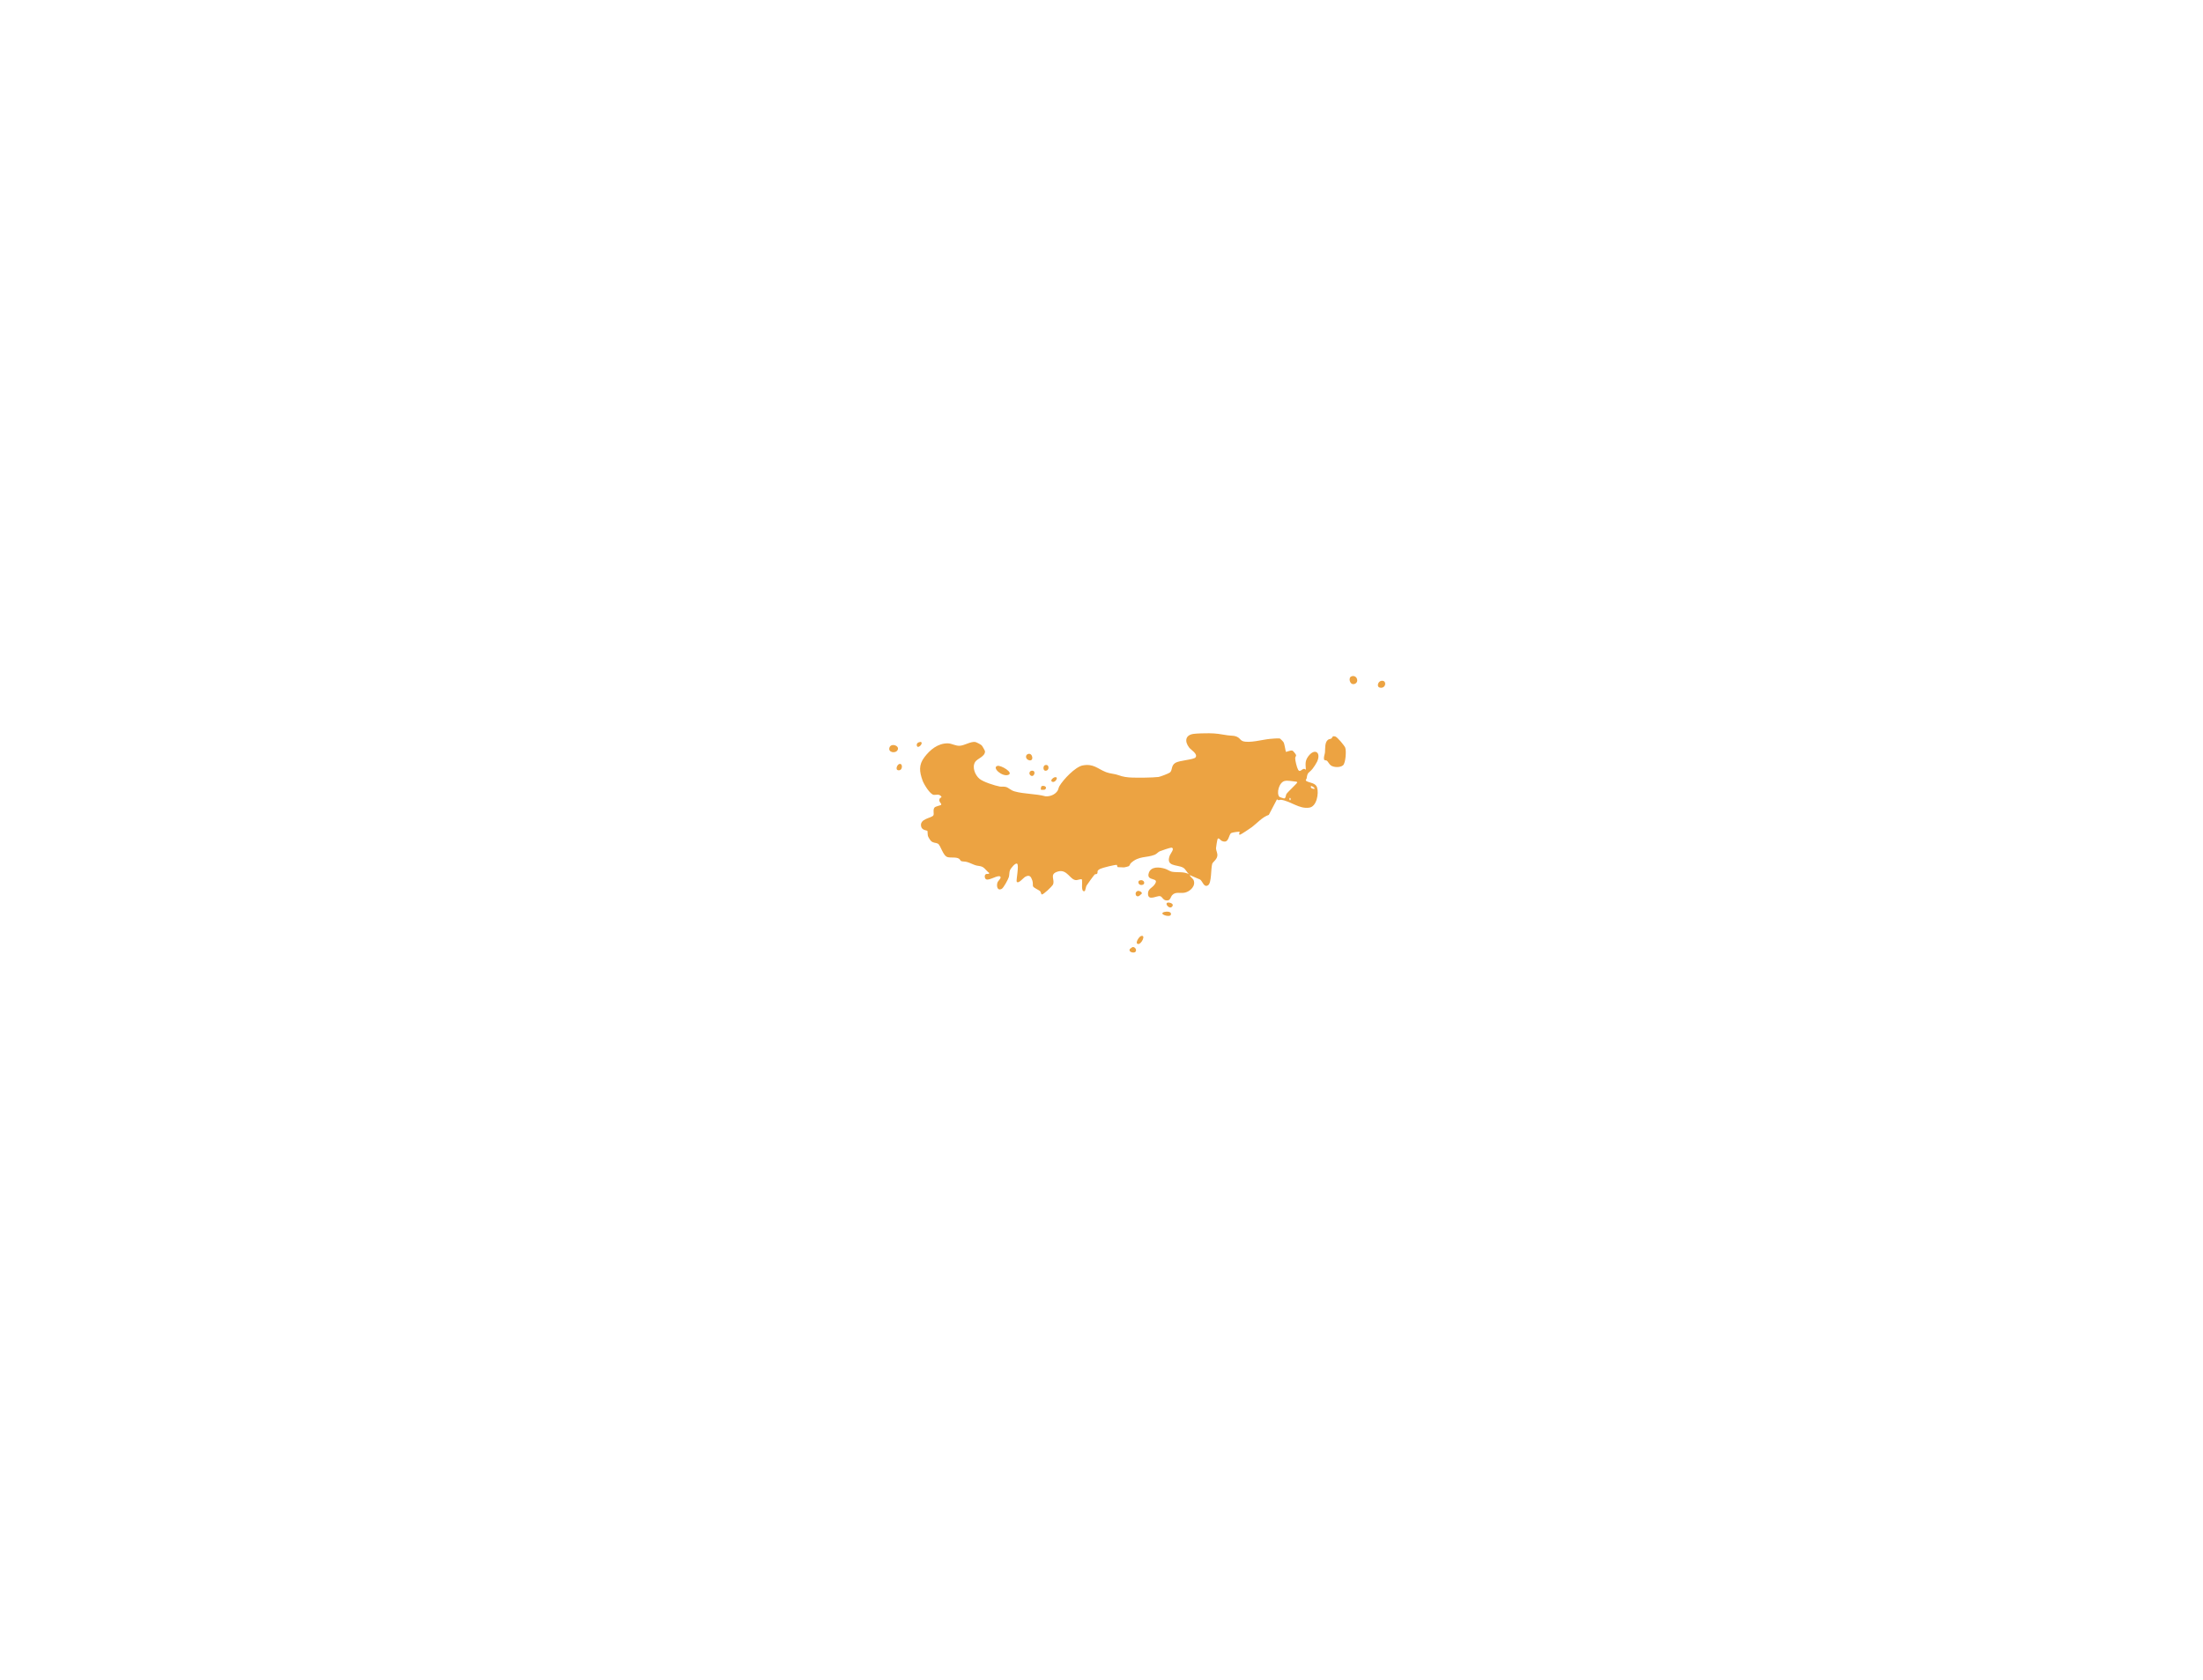
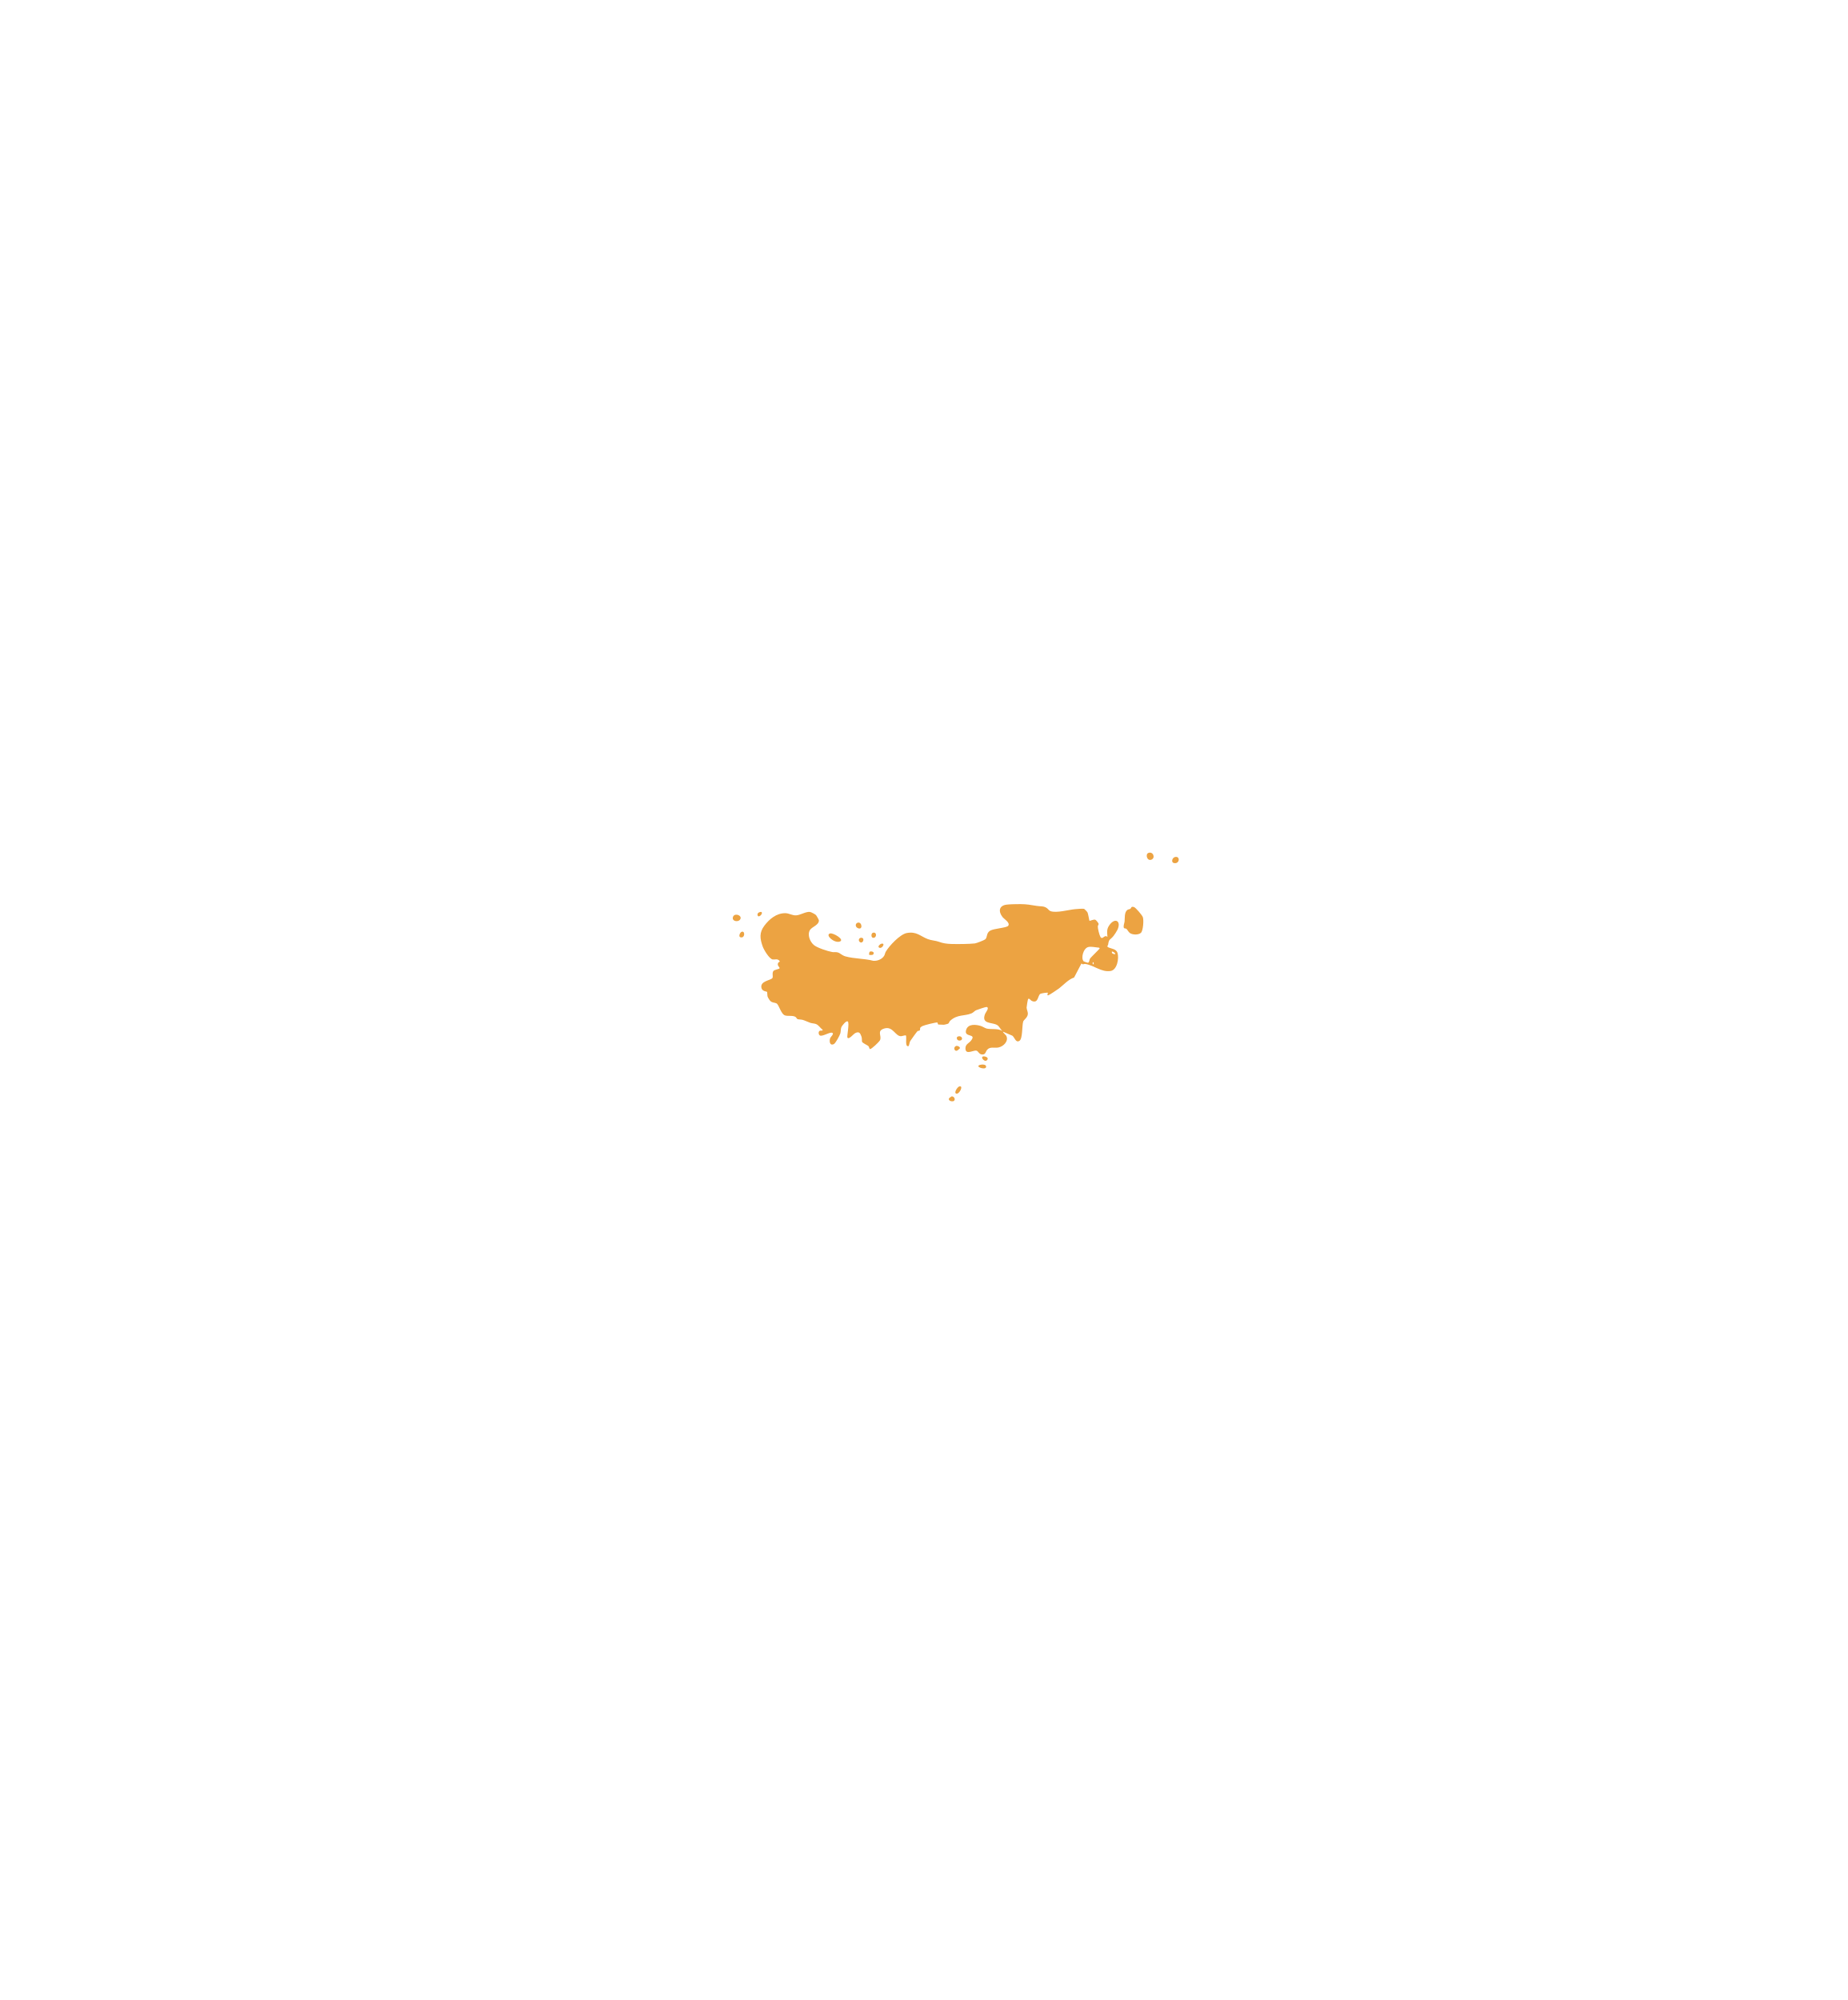
- <svg xmlns="http://www.w3.org/2000/svg" width="3645" height="2779" viewBox="0 0 3645 2779" fill="none">
-   <path d="M1620.58 1288.89C1626.89 1294.11 1645.99 1300.25 1654.29 1301.74C1657.66 1302.35 1660.55 1301.36 1664.46 1302.45C1669.12 1303.75 1672.08 1307.88 1678.5 1309.7C1694.45 1314.25 1713.39 1313.5 1729.64 1317.83C1737.07 1318.63 1745.99 1315.05 1749.91 1308.54C1751.26 1306.27 1751.45 1303.53 1752.76 1301.24C1758.96 1290.47 1779.12 1268.96 1791.56 1266.74C1809.53 1263.54 1815.75 1272.23 1829.88 1277.84C1836.32 1280.41 1845.04 1280.73 1850.5 1282.85C1857.73 1285.65 1865.27 1286.7 1873.85 1286.92C1885.36 1287.22 1905.71 1287.11 1916.81 1285.9C1919.29 1285.64 1933.9 1280.07 1935.82 1278.4C1940.28 1274.51 1937.25 1266.99 1944.89 1262.43C1951.61 1258.41 1975.41 1257.25 1978.1 1253.47C1982.23 1247.67 1970.61 1241.2 1967.61 1237.31C1959.71 1227.1 1960.97 1216.35 1975.07 1214.54C1981.39 1213.73 1993.77 1213.54 2000.42 1213.56C2011.85 1213.59 2019.83 1215.07 2030.77 1216.87C2037.63 1218 2043.1 1216.76 2048.91 1220.68C2051.43 1222.39 2053.08 1225.47 2056.13 1226.54C2066.94 1230.34 2089.11 1223.97 2101.08 1222.87C2104.9 1222.52 2114.5 1221.67 2117.72 1222.23C2118.25 1222.33 2123.16 1227.35 2123.79 1228.53C2125.57 1231.91 2127.06 1243.82 2127.68 1244.35C2128.11 1244.71 2134.97 1241.44 2138.16 1242.24C2139.76 1242.64 2143.75 1247.93 2144.32 1249.4C2145.01 1251.18 2143.08 1252.46 2142.97 1254.53C2142.77 1258.22 2145.8 1270.55 2147.77 1273.83C2151.76 1280.45 2155.25 1268.42 2160.68 1274.02C2160.18 1264.74 2158.84 1259.66 2164.54 1251.86C2175.06 1237.49 2186.55 1244.99 2179.09 1260.83C2177.77 1263.63 2173.81 1269.72 2171.84 1272.17C2165.41 1280.2 2163.53 1276.7 2161.91 1288.27C2161.69 1289.93 2158.62 1291.2 2162.41 1293.12C2167.37 1295.64 2176.95 1295.86 2179.21 1303.26C2182.24 1313.15 2178.75 1334.73 2166.37 1336.64C2149.44 1339.23 2136.66 1326.3 2119.72 1323.62C2117.56 1323.27 2115.5 1325.71 2112.88 1322.75L2099.35 1348.6C2088.49 1352.32 2080.35 1361.97 2071.44 1368.8C2069.03 1370.65 2053.59 1380.98 2051.85 1381.37C2048.61 1382.11 2051.42 1376.85 2051.19 1376.7C2050.15 1376 2038.96 1377.65 2037.23 1378.66C2032.3 1381.54 2033.81 1397.17 2021.51 1391.69C2019.32 1390.7 2016.39 1385.67 2014.63 1388.43C2014.07 1389.29 2011.88 1402.41 2011.94 1403.99C2012.1 1408.23 2014.89 1411.91 2014.08 1416.83C2013.1 1422.92 2006.56 1426.59 2005.64 1429.78C2003.34 1437.55 2004.84 1461.08 1998.87 1465.04C1992.01 1469.58 1989.98 1458.84 1985.75 1455.67L1968.63 1448.33C1967.64 1449.35 1973.87 1454.42 1974.62 1455.99C1979.29 1465.74 1969.43 1475.37 1960.42 1477.3C1952.62 1478.98 1945.17 1475.24 1939.53 1481.42C1936.88 1484.31 1936.58 1489.43 1932.31 1490.13C1924.38 1491.41 1923.56 1484.07 1919.61 1483.19C1913.8 1481.9 1899.23 1492.17 1899.43 1478.63C1899.54 1471.14 1905.83 1469.68 1909.73 1464.68C1920.84 1450.44 1895.62 1460.08 1900.79 1444.64C1904.54 1433.45 1918.58 1435.01 1927.47 1437.7C1931.18 1438.81 1935.88 1442.14 1939.09 1442.71C1948.39 1444.38 1958.8 1441.95 1967.61 1446.98C1963.42 1443.85 1961.95 1438.28 1957.22 1435.78C1947.43 1430.6 1928.06 1434.65 1935.6 1415.47C1936.65 1412.8 1944.42 1403.85 1938.17 1402.84C1936.84 1402.61 1920.84 1407.91 1918.77 1408.93C1915.78 1410.39 1913.86 1413.32 1910.37 1414.69C1897.14 1419.94 1884.34 1416.22 1871.33 1428.19C1869.22 1430.15 1869.4 1432.74 1867.39 1433.64C1866.17 1434.17 1861.08 1435.45 1859.76 1435.55C1858.54 1435.64 1850.55 1435.31 1849.68 1435.15C1848.31 1434.89 1848.54 1431.91 1847.91 1431.49C1846.44 1430.51 1823.56 1436.26 1820.39 1437.93C1813.45 1441.6 1817.21 1442.78 1815.32 1445.86C1814.57 1447.06 1812.38 1446.49 1811.34 1447.15C1810.37 1447.77 1798.63 1464.1 1797.73 1465.7C1796.55 1467.77 1795.69 1474.5 1794.7 1474.78C1790.74 1475.93 1790.59 1471.55 1790.29 1467.91C1790.1 1465.6 1790.95 1456.33 1789.81 1455.29C1788.85 1454.4 1782.8 1456.54 1780.98 1456.61C1770.44 1457.01 1766.06 1437.61 1750.15 1442.42C1734.98 1446.99 1746.64 1456.29 1741.88 1464.56C1740.29 1467.32 1726.36 1480.77 1723.79 1480.31C1722.46 1480.06 1722.38 1476.64 1721.21 1475.26C1719.19 1472.85 1710.45 1469.71 1709.15 1466.76C1708.68 1465.72 1709.35 1460.87 1708.08 1457.24C1705.76 1450.64 1703.66 1447.49 1696.81 1450.81C1693.02 1452.64 1685.33 1463.26 1682.25 1459.28C1680.9 1457.53 1686.48 1431.7 1682.83 1429.44C1679.8 1427.56 1672.32 1437.43 1671.24 1439.75C1669.73 1442.99 1670.25 1447.77 1669.22 1451.42C1668.2 1455.08 1660.53 1469.49 1657.32 1471.11C1649.7 1474.97 1648.49 1465.48 1650.51 1460.26C1651.52 1457.63 1657.9 1452.53 1654.71 1450.54C1650.64 1447.99 1637.63 1457.18 1632.06 1455.5C1629.06 1454.6 1627.96 1447.76 1631.74 1446.48C1633.53 1445.88 1637.1 1447.21 1636.63 1444.71C1633.18 1442.3 1629.34 1436.75 1625.88 1434.88C1622.42 1433 1617.72 1433.21 1614.08 1432.03C1609.35 1430.47 1604.73 1427.98 1600.11 1426.63C1596.99 1425.72 1592.79 1425.93 1590.59 1425.21C1589.02 1424.68 1588.51 1422.41 1586.97 1421.32C1582.28 1417.96 1573.55 1420.03 1567.89 1418.53C1559.9 1416.41 1556.47 1398.46 1551.6 1396.14C1547.92 1394.39 1544.11 1395.41 1540.34 1391.74C1538.98 1390.42 1535.81 1385.33 1535.31 1383.5C1534.75 1381.46 1534.81 1375.49 1534.47 1375.13C1533.52 1374.11 1525.79 1374.32 1524.18 1368.18C1520.61 1354.61 1541.66 1354.19 1544.37 1349.34C1545.83 1346.72 1543.16 1340.2 1546.16 1336.54C1548.02 1334.27 1556.49 1333.1 1557.23 1331.89C1558.64 1329.61 1551.78 1326.99 1554.96 1321.41C1555.94 1319.71 1559.79 1320.08 1556.25 1316.96C1552.7 1313.85 1548.84 1315.92 1544.99 1315.47C1538.65 1314.73 1528.54 1297.68 1526.4 1291.67C1521.21 1277.15 1519.8 1265.97 1529.41 1253.29C1538.72 1240.97 1551.55 1230.21 1567.86 1230.24C1575.17 1230.25 1580.86 1234.95 1588.7 1234.18C1595.99 1233.48 1606.15 1227.05 1613.3 1227.94C1615.44 1228.2 1622.8 1232.1 1624.34 1233.66C1625.31 1234.64 1629.71 1242.34 1629.75 1243.34C1630.09 1252.05 1617.33 1255.24 1613.6 1260.83C1607.83 1269.48 1613.35 1282.89 1620.6 1288.88L1620.58 1288.89ZM2125.49 1292.52C2116.16 1294.84 2111.48 1313.17 2116.93 1318.89C2117.23 1319.21 2124.06 1321.44 2124.56 1321.42C2127.54 1321.29 2127.22 1316.38 2128.42 1314.2C2130.13 1311.14 2146.47 1296.29 2146.44 1294.78C2145.48 1293.37 2144.56 1293.61 2143.14 1293.48C2137.84 1292.96 2130.31 1291.32 2125.49 1292.52ZM2167.75 1300.05L2167.79 1300.99C2168.38 1300.66 2168.36 1300.35 2167.75 1300.05ZM2174.99 1305.4C2176.28 1304.16 2169.85 1300.12 2169.21 1300.94C2166.95 1304.72 2174.13 1306.24 2174.99 1305.4ZM2135.27 1320.99C2132.73 1318.3 2133.05 1326.67 2135.38 1323.79C2135.46 1323.68 2135.36 1321.09 2135.27 1320.99Z" fill="#ECA342" />
-   <path d="M2195.43 1258.96C2194.18 1258.13 2191.29 1258.55 2190.91 1257.29C2189.62 1252.82 2191.95 1248.91 2192.28 1245.12C2192.8 1239.28 2191.63 1228.66 2197.2 1224.37C2199.02 1222.96 2201.21 1223.19 2202.72 1222.25C2204.92 1220.88 2203.58 1217.28 2209.44 1218.93C2212.67 1219.84 2224.45 1233.89 2225.77 1237.38C2227.82 1242.84 2226.43 1262.76 2222.21 1266.5C2217.65 1270.53 2207.06 1270.28 2202.1 1266.86C2199.32 1264.95 2197.11 1260.07 2195.43 1258.96Z" fill="#ECA342" />
-   <path d="M1650.15 1267.57C1655.76 1265.82 1678.18 1279.03 1668.13 1282.49C1658.08 1285.96 1640.8 1270.47 1650.15 1267.57Z" fill="#ECA342" />
-   <path d="M1484.21 1242.62C1480.59 1246.8 1469.56 1245.33 1471.52 1237.69C1473.94 1228.31 1491.03 1234.76 1484.21 1242.62Z" fill="#ECA342" />
-   <path d="M2235.97 1119.41C2244.86 1116.02 2249.54 1128.76 2241.49 1131.8C2233.44 1134.85 2230.11 1121.64 2235.97 1119.41Z" fill="#ECA342" />
-   <path d="M2285.07 1126.89C2295.31 1124.62 2293.6 1140.74 2282.64 1137.91C2277.62 1136.6 2279.72 1128.08 2285.07 1126.89Z" fill="#ECA342" />
-   <path d="M1887.83 1549.15C1896.73 1546.26 1888.44 1563.76 1882.62 1562.28C1877.45 1560.97 1884.67 1550.18 1887.83 1549.15Z" fill="#ECA342" />
-   <path d="M1700.96 1247.83C1709.08 1245.11 1711.44 1262.2 1701.38 1257.74C1696.46 1255.55 1696.39 1249.35 1700.96 1247.83Z" fill="#ECA342" />
-   <path d="M1926.63 1509.27C1930.25 1508.28 1938.85 1508.3 1937.31 1513.71C1935.69 1519.38 1915.21 1512.35 1926.63 1509.27Z" fill="#ECA342" />
-   <path d="M1487.82 1264.45C1494.37 1262.27 1493.91 1277.1 1485.34 1274.57C1481.47 1273.45 1484.25 1265.63 1487.82 1264.45Z" fill="#ECA342" />
-   <path d="M1878.57 1575.39C1876.54 1577.67 1866.47 1576.18 1869.45 1570.53C1869.57 1570.3 1873.31 1567.58 1873.55 1567.5C1877.22 1566.33 1881.8 1571.76 1878.57 1575.39Z" fill="#ECA342" />
-   <path d="M1886.82 1480.97C1880.19 1488.36 1875.32 1477.06 1882.4 1474.54C1884.31 1473.86 1888.52 1475.8 1889.04 1477.29C1889.87 1479.63 1887.86 1479.81 1886.82 1480.97Z" fill="#ECA342" />
-   <path d="M1728.82 1266.42C1736.33 1263.63 1737.02 1275.46 1729.93 1275.59C1725.49 1275.68 1725.61 1267.61 1728.82 1266.42Z" fill="#ECA342" />
-   <path d="M1885.18 1457.33C1893.28 1454.24 1896.39 1463.94 1889.07 1464.63C1883.19 1465.2 1882.14 1458.48 1885.18 1457.33Z" fill="#ECA342" />
-   <path d="M1931.6 1493.94C1934.18 1493.05 1942.08 1495.14 1940.14 1499.15C1936.39 1506.88 1926.28 1495.78 1931.6 1493.94Z" fill="#ECA342" />
-   <path d="M1704.67 1282.93C1701.76 1280.22 1703.54 1274.99 1708.3 1275.5C1715.16 1276.21 1710.27 1288.15 1704.67 1282.93Z" fill="#ECA342" />
-   <path d="M1744.64 1286.47C1753.19 1284.33 1745.9 1296.93 1740.45 1293.54C1737.32 1291.58 1742.32 1287.05 1744.64 1286.47Z" fill="#ECA342" />
-   <path d="M1524.21 1228.2C1527.75 1231.52 1517.05 1241.07 1516.8 1232.7C1516.68 1228.63 1523.2 1227.24 1524.21 1228.2Z" fill="#ECA342" />
-   <path d="M1729.47 1306.35C1728.37 1307.56 1722.63 1307.21 1722.23 1306.85C1721.84 1306.49 1722.5 1301.73 1723.11 1301.33C1726.11 1299.3 1733.63 1301.75 1729.49 1306.35L1729.47 1306.35Z" fill="#ECA342" />
+ <svg xmlns="http://www.w3.org/2000/svg" width="3400" height="3680" viewBox="0 0 3400 3680" fill="none">
+   <path d="M1497.58 1738.89C1503.89 1744.11 1522.99 1750.25 1531.29 1751.74C1534.66 1752.35 1537.55 1751.36 1541.46 1752.45C1546.12 1753.75 1549.08 1757.88 1555.5 1759.7C1571.45 1764.25 1590.39 1763.5 1606.64 1767.83C1614.07 1768.63 1622.99 1765.05 1626.91 1758.54C1628.26 1756.27 1628.45 1753.53 1629.76 1751.24C1635.96 1740.47 1656.12 1718.96 1668.56 1716.74C1686.53 1713.54 1692.75 1722.23 1706.88 1727.84C1713.32 1730.41 1722.04 1730.73 1727.5 1732.85C1734.73 1735.65 1742.27 1736.7 1750.85 1736.92C1762.36 1737.22 1782.71 1737.11 1793.81 1735.9C1796.29 1735.64 1810.9 1730.07 1812.82 1728.4C1817.28 1724.51 1814.25 1716.99 1821.89 1712.43C1828.61 1708.41 1852.41 1707.25 1855.1 1703.47C1859.23 1697.67 1847.61 1691.2 1844.61 1687.31C1836.71 1677.1 1837.97 1666.35 1852.07 1664.54C1858.39 1663.73 1870.77 1663.54 1877.42 1663.56C1888.85 1663.59 1896.83 1665.07 1907.77 1666.87C1914.63 1668 1920.1 1666.76 1925.91 1670.68C1928.43 1672.39 1930.08 1675.47 1933.13 1676.54C1943.94 1680.34 1966.11 1673.97 1978.08 1672.87C1981.9 1672.52 1991.5 1671.67 1994.72 1672.23C1995.25 1672.33 2000.16 1677.35 2000.79 1678.53C2002.57 1681.91 2004.06 1693.82 2004.68 1694.35C2005.11 1694.71 2011.97 1691.44 2015.16 1692.24C2016.76 1692.64 2020.75 1697.93 2021.32 1699.4C2022.01 1701.18 2020.08 1702.46 2019.97 1704.53C2019.77 1708.22 2022.8 1720.55 2024.77 1723.83C2028.76 1730.45 2032.25 1718.42 2037.68 1724.02C2037.18 1714.74 2035.84 1709.66 2041.54 1701.86C2052.06 1687.49 2063.55 1694.99 2056.09 1710.83C2054.77 1713.63 2050.81 1719.72 2048.84 1722.17C2042.41 1730.2 2040.53 1726.7 2038.91 1738.27C2038.69 1739.93 2035.62 1741.2 2039.41 1743.12C2044.37 1745.64 2053.95 1745.86 2056.21 1753.26C2059.24 1763.15 2055.75 1784.73 2043.37 1786.64C2026.44 1789.23 2013.66 1776.3 1996.72 1773.62C1994.56 1773.27 1992.5 1775.71 1989.88 1772.75L1976.35 1798.6C1965.49 1802.32 1957.35 1811.97 1948.44 1818.8C1946.03 1820.65 1930.59 1830.98 1928.85 1831.37C1925.61 1832.11 1928.42 1826.85 1928.19 1826.7C1927.15 1826 1915.96 1827.65 1914.23 1828.66C1909.3 1831.54 1910.81 1847.17 1898.51 1841.69C1896.32 1840.7 1893.39 1835.67 1891.63 1838.43C1891.07 1839.29 1888.88 1852.41 1888.94 1853.99C1889.1 1858.23 1891.89 1861.91 1891.08 1866.83C1890.1 1872.92 1883.56 1876.59 1882.64 1879.78C1880.34 1887.55 1881.84 1911.08 1875.87 1915.04C1869.01 1919.58 1866.98 1908.84 1862.75 1905.67L1845.63 1898.33C1844.64 1899.35 1850.87 1904.42 1851.62 1905.99C1856.29 1915.74 1846.43 1925.37 1837.42 1927.3C1829.62 1928.98 1822.17 1925.24 1816.53 1931.42C1813.88 1934.31 1813.58 1939.43 1809.31 1940.13C1801.38 1941.41 1800.56 1934.07 1796.61 1933.19C1790.8 1931.9 1776.23 1942.17 1776.43 1928.63C1776.54 1921.14 1782.83 1919.68 1786.73 1914.68C1797.84 1900.44 1772.62 1910.08 1777.79 1894.64C1781.54 1883.45 1795.58 1885.01 1804.47 1887.7C1808.18 1888.81 1812.88 1892.14 1816.09 1892.71C1825.39 1894.38 1835.8 1891.95 1844.61 1896.98C1840.42 1893.85 1838.95 1888.28 1834.22 1885.78C1824.43 1880.6 1805.06 1884.65 1812.6 1865.47C1813.65 1862.8 1821.42 1853.85 1815.17 1852.84C1813.84 1852.61 1797.84 1857.91 1795.77 1858.93C1792.78 1860.39 1790.86 1863.32 1787.37 1864.69C1774.14 1869.94 1761.34 1866.22 1748.33 1878.19C1746.22 1880.15 1746.4 1882.74 1744.39 1883.64C1743.17 1884.17 1738.08 1885.45 1736.76 1885.55C1735.54 1885.64 1727.55 1885.31 1726.68 1885.15C1725.31 1884.89 1725.54 1881.91 1724.91 1881.49C1723.44 1880.51 1700.56 1886.26 1697.39 1887.93C1690.45 1891.6 1694.21 1892.78 1692.32 1895.86C1691.57 1897.06 1689.38 1896.49 1688.34 1897.15C1687.37 1897.77 1675.63 1914.1 1674.73 1915.7C1673.55 1917.77 1672.69 1924.5 1671.7 1924.78C1667.74 1925.93 1667.59 1921.55 1667.29 1917.91C1667.1 1915.6 1667.95 1906.33 1666.81 1905.29C1665.85 1904.4 1659.8 1906.54 1657.98 1906.61C1647.44 1907.01 1643.06 1887.61 1627.15 1892.42C1611.98 1896.99 1623.64 1906.29 1618.88 1914.56C1617.29 1917.32 1603.36 1930.77 1600.79 1930.31C1599.46 1930.06 1599.38 1926.64 1598.21 1925.26C1596.19 1922.85 1587.45 1919.71 1586.15 1916.76C1585.68 1915.72 1586.35 1910.87 1585.08 1907.24C1582.76 1900.64 1580.66 1897.49 1573.81 1900.81C1570.02 1902.64 1562.33 1913.26 1559.25 1909.28C1557.9 1907.53 1563.48 1881.7 1559.83 1879.44C1556.8 1877.56 1549.32 1887.43 1548.24 1889.75C1546.73 1892.99 1547.25 1897.77 1546.22 1901.42C1545.2 1905.08 1537.53 1919.49 1534.32 1921.11C1526.7 1924.97 1525.49 1915.48 1527.51 1910.26C1528.52 1907.63 1534.9 1902.53 1531.71 1900.54C1527.64 1897.99 1514.63 1907.18 1509.06 1905.5C1506.06 1904.6 1504.96 1897.76 1508.74 1896.48C1510.53 1895.88 1514.1 1897.21 1513.63 1894.71C1510.18 1892.3 1506.34 1886.75 1502.88 1884.88C1499.42 1883 1494.72 1883.21 1491.08 1882.03C1486.35 1880.47 1481.73 1877.98 1477.11 1876.63C1473.99 1875.72 1469.79 1875.93 1467.59 1875.21C1466.02 1874.68 1465.51 1872.41 1463.97 1871.32C1459.28 1867.96 1450.55 1870.03 1444.89 1868.53C1436.9 1866.41 1433.47 1848.46 1428.6 1846.14C1424.92 1844.39 1421.11 1845.41 1417.34 1841.74C1415.98 1840.42 1412.81 1835.33 1412.31 1833.5C1411.75 1831.46 1411.81 1825.49 1411.47 1825.13C1410.52 1824.11 1402.79 1824.32 1401.18 1818.18C1397.61 1804.61 1418.66 1804.19 1421.37 1799.34C1422.83 1796.72 1420.16 1790.2 1423.16 1786.54C1425.02 1784.27 1433.49 1783.1 1434.23 1781.89C1435.64 1779.61 1428.78 1776.99 1431.96 1771.41C1432.94 1769.71 1436.79 1770.08 1433.25 1766.96C1429.7 1763.85 1425.84 1765.92 1421.99 1765.47C1415.65 1764.73 1405.54 1747.68 1403.4 1741.67C1398.21 1727.15 1396.8 1715.97 1406.41 1703.29C1415.72 1690.97 1428.55 1680.21 1444.86 1680.24C1452.17 1680.25 1457.86 1684.95 1465.7 1684.18C1472.99 1683.48 1483.15 1677.05 1490.3 1677.94C1492.44 1678.2 1499.8 1682.1 1501.34 1683.66C1502.31 1684.64 1506.71 1692.34 1506.75 1693.34C1507.09 1702.05 1494.33 1705.24 1490.6 1710.83C1484.83 1719.48 1490.35 1732.89 1497.6 1738.88L1497.58 1738.89ZM2002.49 1742.52C1993.16 1744.84 1988.48 1763.17 1993.93 1768.89C1994.23 1769.21 2001.06 1771.44 2001.56 1771.42C2004.54 1771.29 2004.22 1766.38 2005.42 1764.2C2007.13 1761.14 2023.47 1746.29 2023.44 1744.78C2022.48 1743.37 2021.56 1743.61 2020.14 1743.48C2014.84 1742.96 2007.31 1741.32 2002.49 1742.52ZM2044.75 1750.05L2044.79 1750.99C2045.38 1750.66 2045.36 1750.35 2044.75 1750.05ZM2051.99 1755.4C2053.28 1754.16 2046.85 1750.12 2046.21 1750.94C2043.95 1754.72 2051.13 1756.24 2051.99 1755.4ZM2012.27 1770.99C2009.73 1768.3 2010.05 1776.67 2012.38 1773.79C2012.46 1773.68 2012.36 1771.09 2012.27 1770.99Z" fill="#ECA342" />
+   <path d="M2072.43 1708.96C2071.18 1708.13 2068.29 1708.55 2067.91 1707.29C2066.62 1702.82 2068.95 1698.91 2069.28 1695.12C2069.8 1689.28 2068.63 1678.66 2074.2 1674.37C2076.02 1672.96 2078.21 1673.19 2079.72 1672.25C2081.92 1670.88 2080.58 1667.28 2086.44 1668.93C2089.67 1669.84 2101.45 1683.89 2102.77 1687.38C2104.82 1692.84 2103.43 1712.76 2099.21 1716.5C2094.65 1720.53 2084.06 1720.28 2079.1 1716.86C2076.32 1714.95 2074.11 1710.07 2072.43 1708.96Z" fill="#ECA342" />
+   <path d="M1527.15 1717.57C1532.76 1715.82 1555.18 1729.03 1545.13 1732.49C1535.08 1735.96 1517.8 1720.47 1527.15 1717.57Z" fill="#ECA342" />
+   <path d="M1361.21 1692.62C1357.59 1696.8 1346.56 1695.33 1348.52 1687.69C1350.94 1678.31 1368.03 1684.76 1361.21 1692.62Z" fill="#ECA342" />
+   <path d="M2112.97 1569.41C2121.86 1566.02 2126.54 1578.76 2118.49 1581.8C2110.44 1584.85 2107.11 1571.64 2112.97 1569.41Z" fill="#ECA342" />
+   <path d="M2162.07 1576.89C2172.31 1574.62 2170.6 1590.74 2159.64 1587.91C2154.62 1586.6 2156.72 1578.08 2162.07 1576.89Z" fill="#ECA342" />
+   <path d="M1764.83 1999.15C1773.73 1996.26 1765.44 2013.76 1759.62 2012.28C1754.45 2010.97 1761.67 2000.18 1764.83 1999.15Z" fill="#ECA342" />
+   <path d="M1577.96 1697.83C1586.08 1695.11 1588.44 1712.2 1578.38 1707.74C1573.46 1705.55 1573.39 1699.35 1577.96 1697.83Z" fill="#ECA342" />
+   <path d="M1803.63 1959.27C1807.25 1958.28 1815.85 1958.3 1814.31 1963.71C1812.69 1969.38 1792.21 1962.35 1803.63 1959.27Z" fill="#ECA342" />
+   <path d="M1364.82 1714.45C1371.37 1712.27 1370.91 1727.1 1362.34 1724.57C1358.47 1723.45 1361.25 1715.63 1364.82 1714.45Z" fill="#ECA342" />
+   <path d="M1755.57 2025.39C1753.54 2027.67 1743.47 2026.18 1746.45 2020.53C1746.57 2020.3 1750.31 2017.58 1750.55 2017.5C1754.22 2016.33 1758.8 2021.76 1755.57 2025.39Z" fill="#ECA342" />
+   <path d="M1763.82 1930.97C1757.19 1938.36 1752.32 1927.06 1759.4 1924.54C1761.31 1923.86 1765.52 1925.8 1766.04 1927.29C1766.87 1929.63 1764.86 1929.81 1763.82 1930.97Z" fill="#ECA342" />
+   <path d="M1605.82 1716.42C1613.33 1713.63 1614.02 1725.46 1606.93 1725.59C1602.49 1725.68 1602.61 1717.61 1605.82 1716.42Z" fill="#ECA342" />
+   <path d="M1762.18 1907.33C1770.28 1904.24 1773.39 1913.94 1766.07 1914.63C1760.19 1915.2 1759.14 1908.48 1762.18 1907.33Z" fill="#ECA342" />
+   <path d="M1808.6 1943.94C1811.18 1943.05 1819.08 1945.14 1817.14 1949.15C1813.39 1956.88 1803.28 1945.78 1808.6 1943.94Z" fill="#ECA342" />
+   <path d="M1581.67 1732.93C1578.76 1730.22 1580.54 1724.99 1585.3 1725.5C1592.16 1726.21 1587.27 1738.15 1581.67 1732.93Z" fill="#ECA342" />
+   <path d="M1621.64 1736.47C1630.19 1734.33 1622.9 1746.93 1617.45 1743.54C1614.32 1741.58 1619.32 1737.05 1621.64 1736.47Z" fill="#ECA342" />
+   <path d="M1401.21 1678.2C1404.75 1681.52 1394.05 1691.07 1393.8 1682.7C1393.68 1678.63 1400.2 1677.24 1401.21 1678.2Z" fill="#ECA342" />
+   <path d="M1606.47 1756.35C1605.37 1757.56 1599.63 1757.21 1599.23 1756.85C1598.84 1756.49 1599.5 1751.73 1600.11 1751.33C1603.11 1749.3 1610.63 1751.75 1606.49 1756.35L1606.47 1756.35Z" fill="#ECA342" />
</svg>
